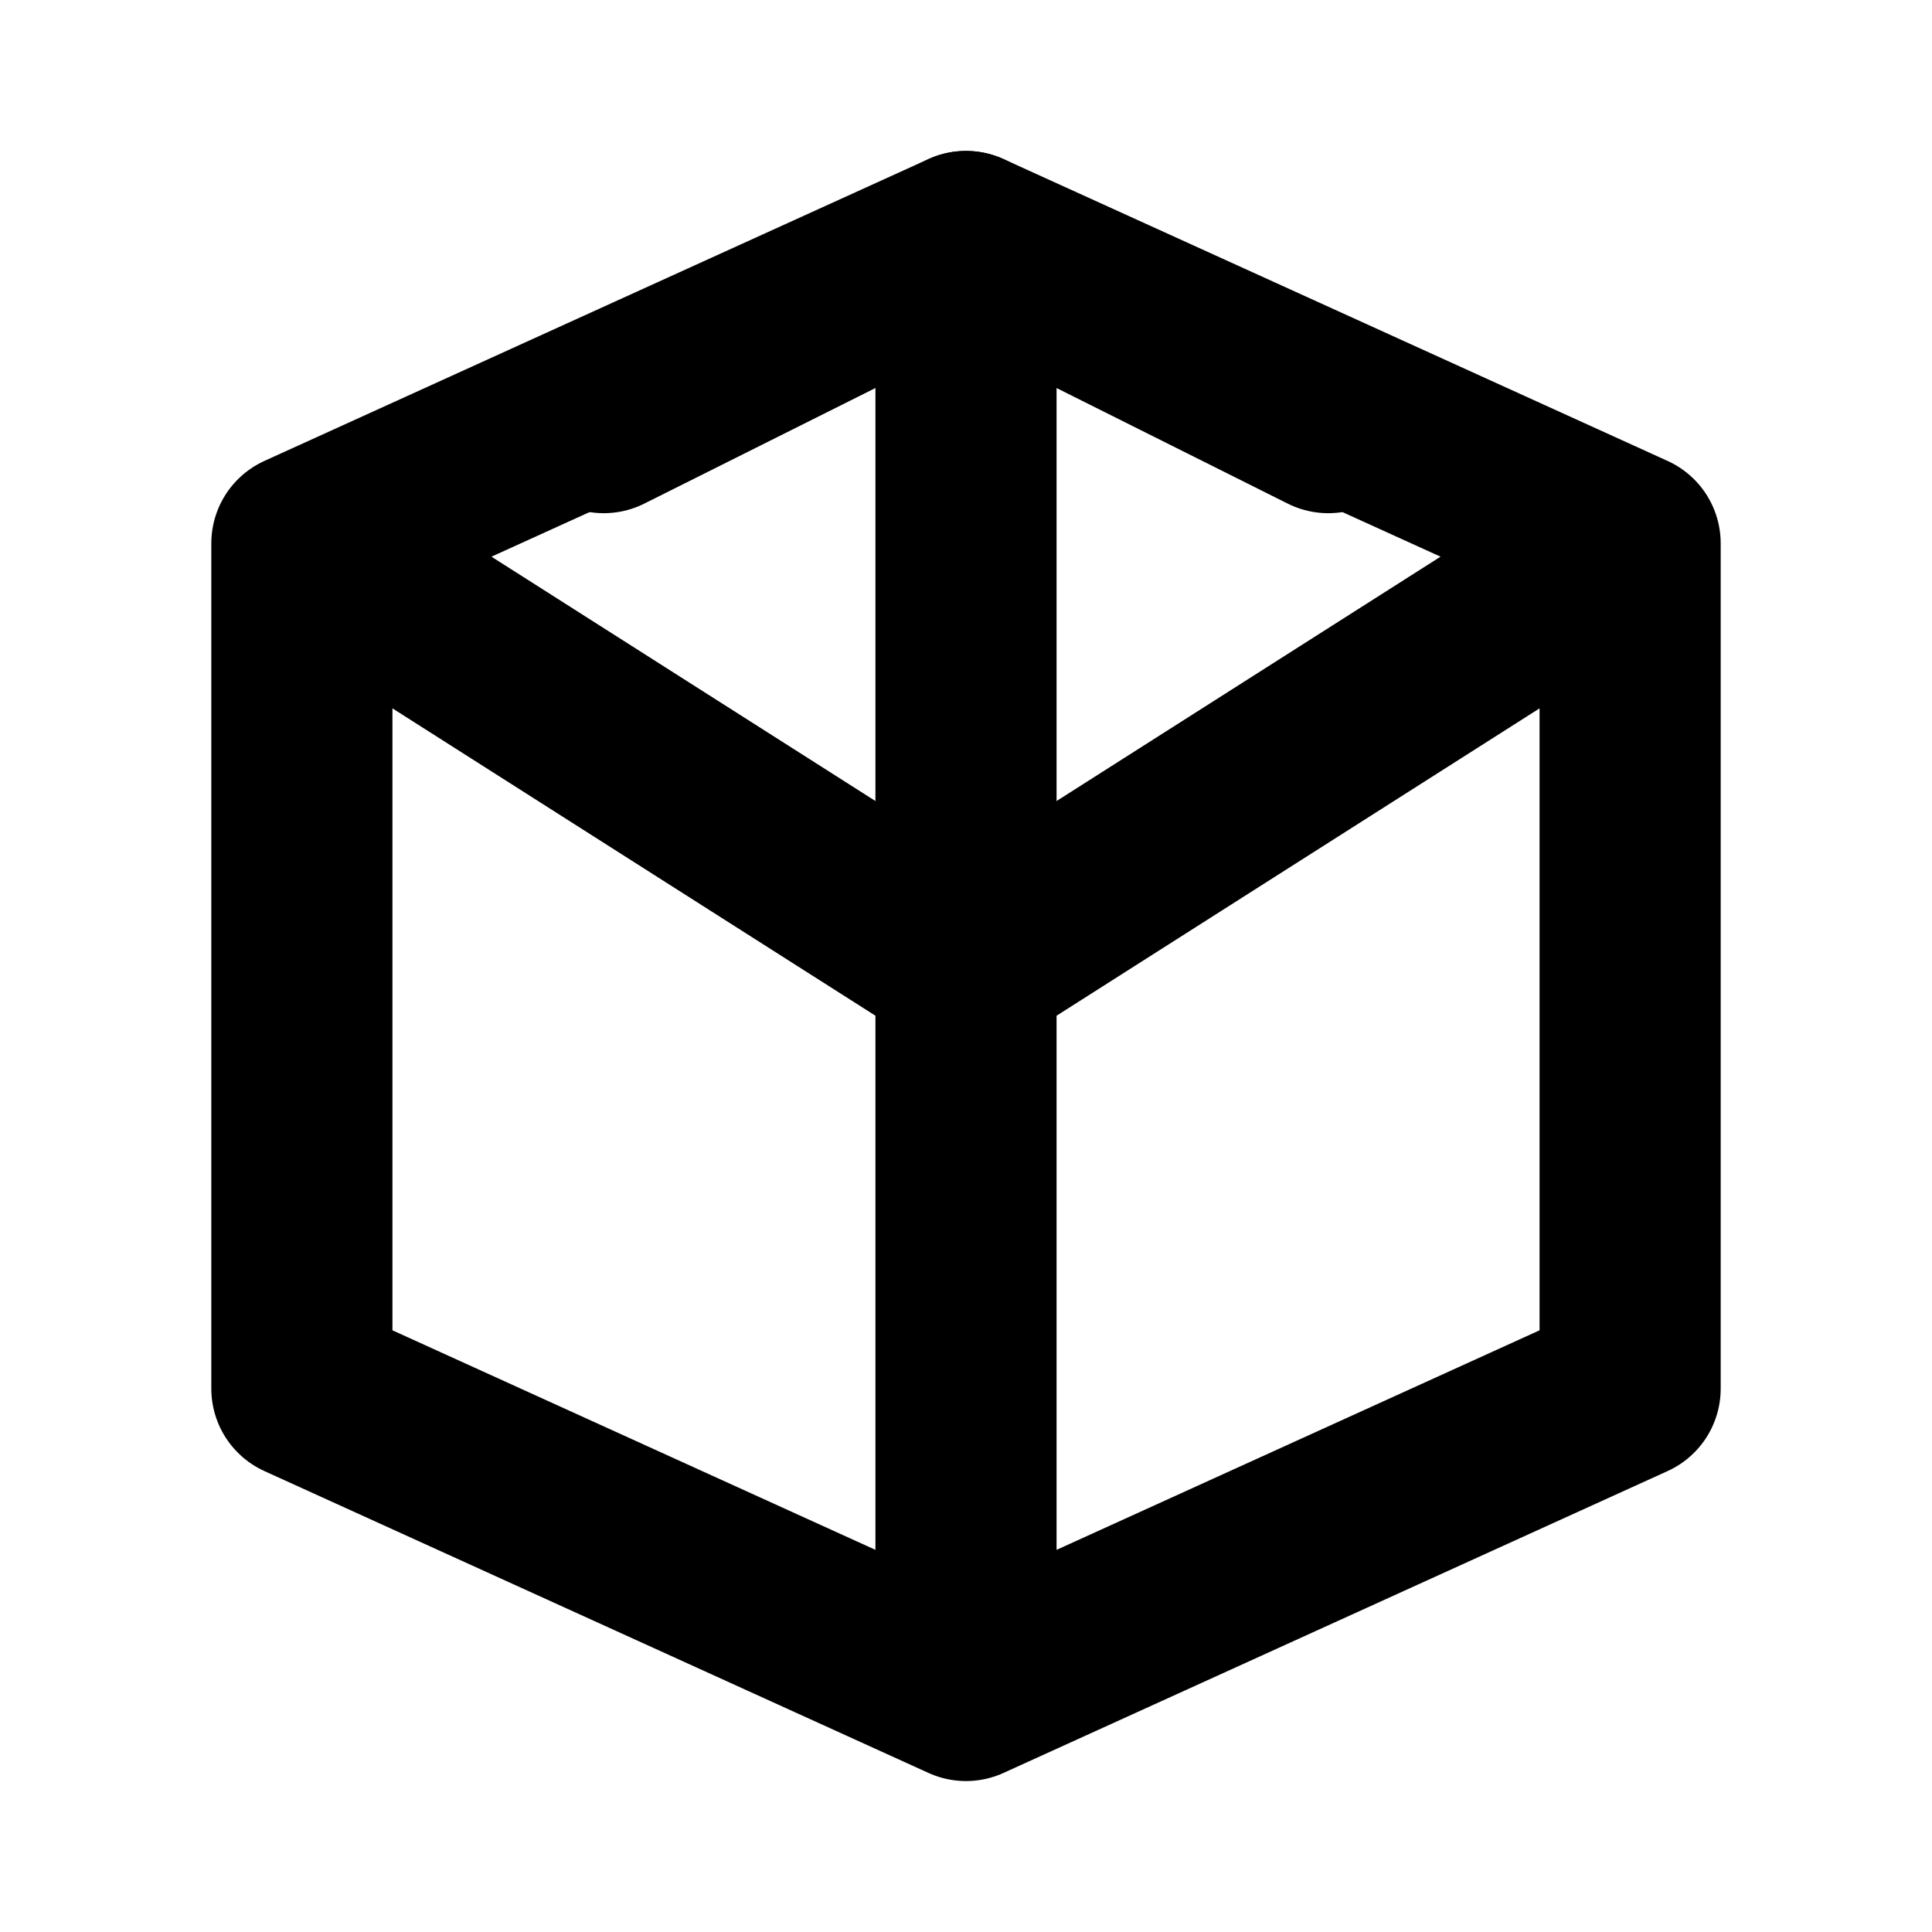
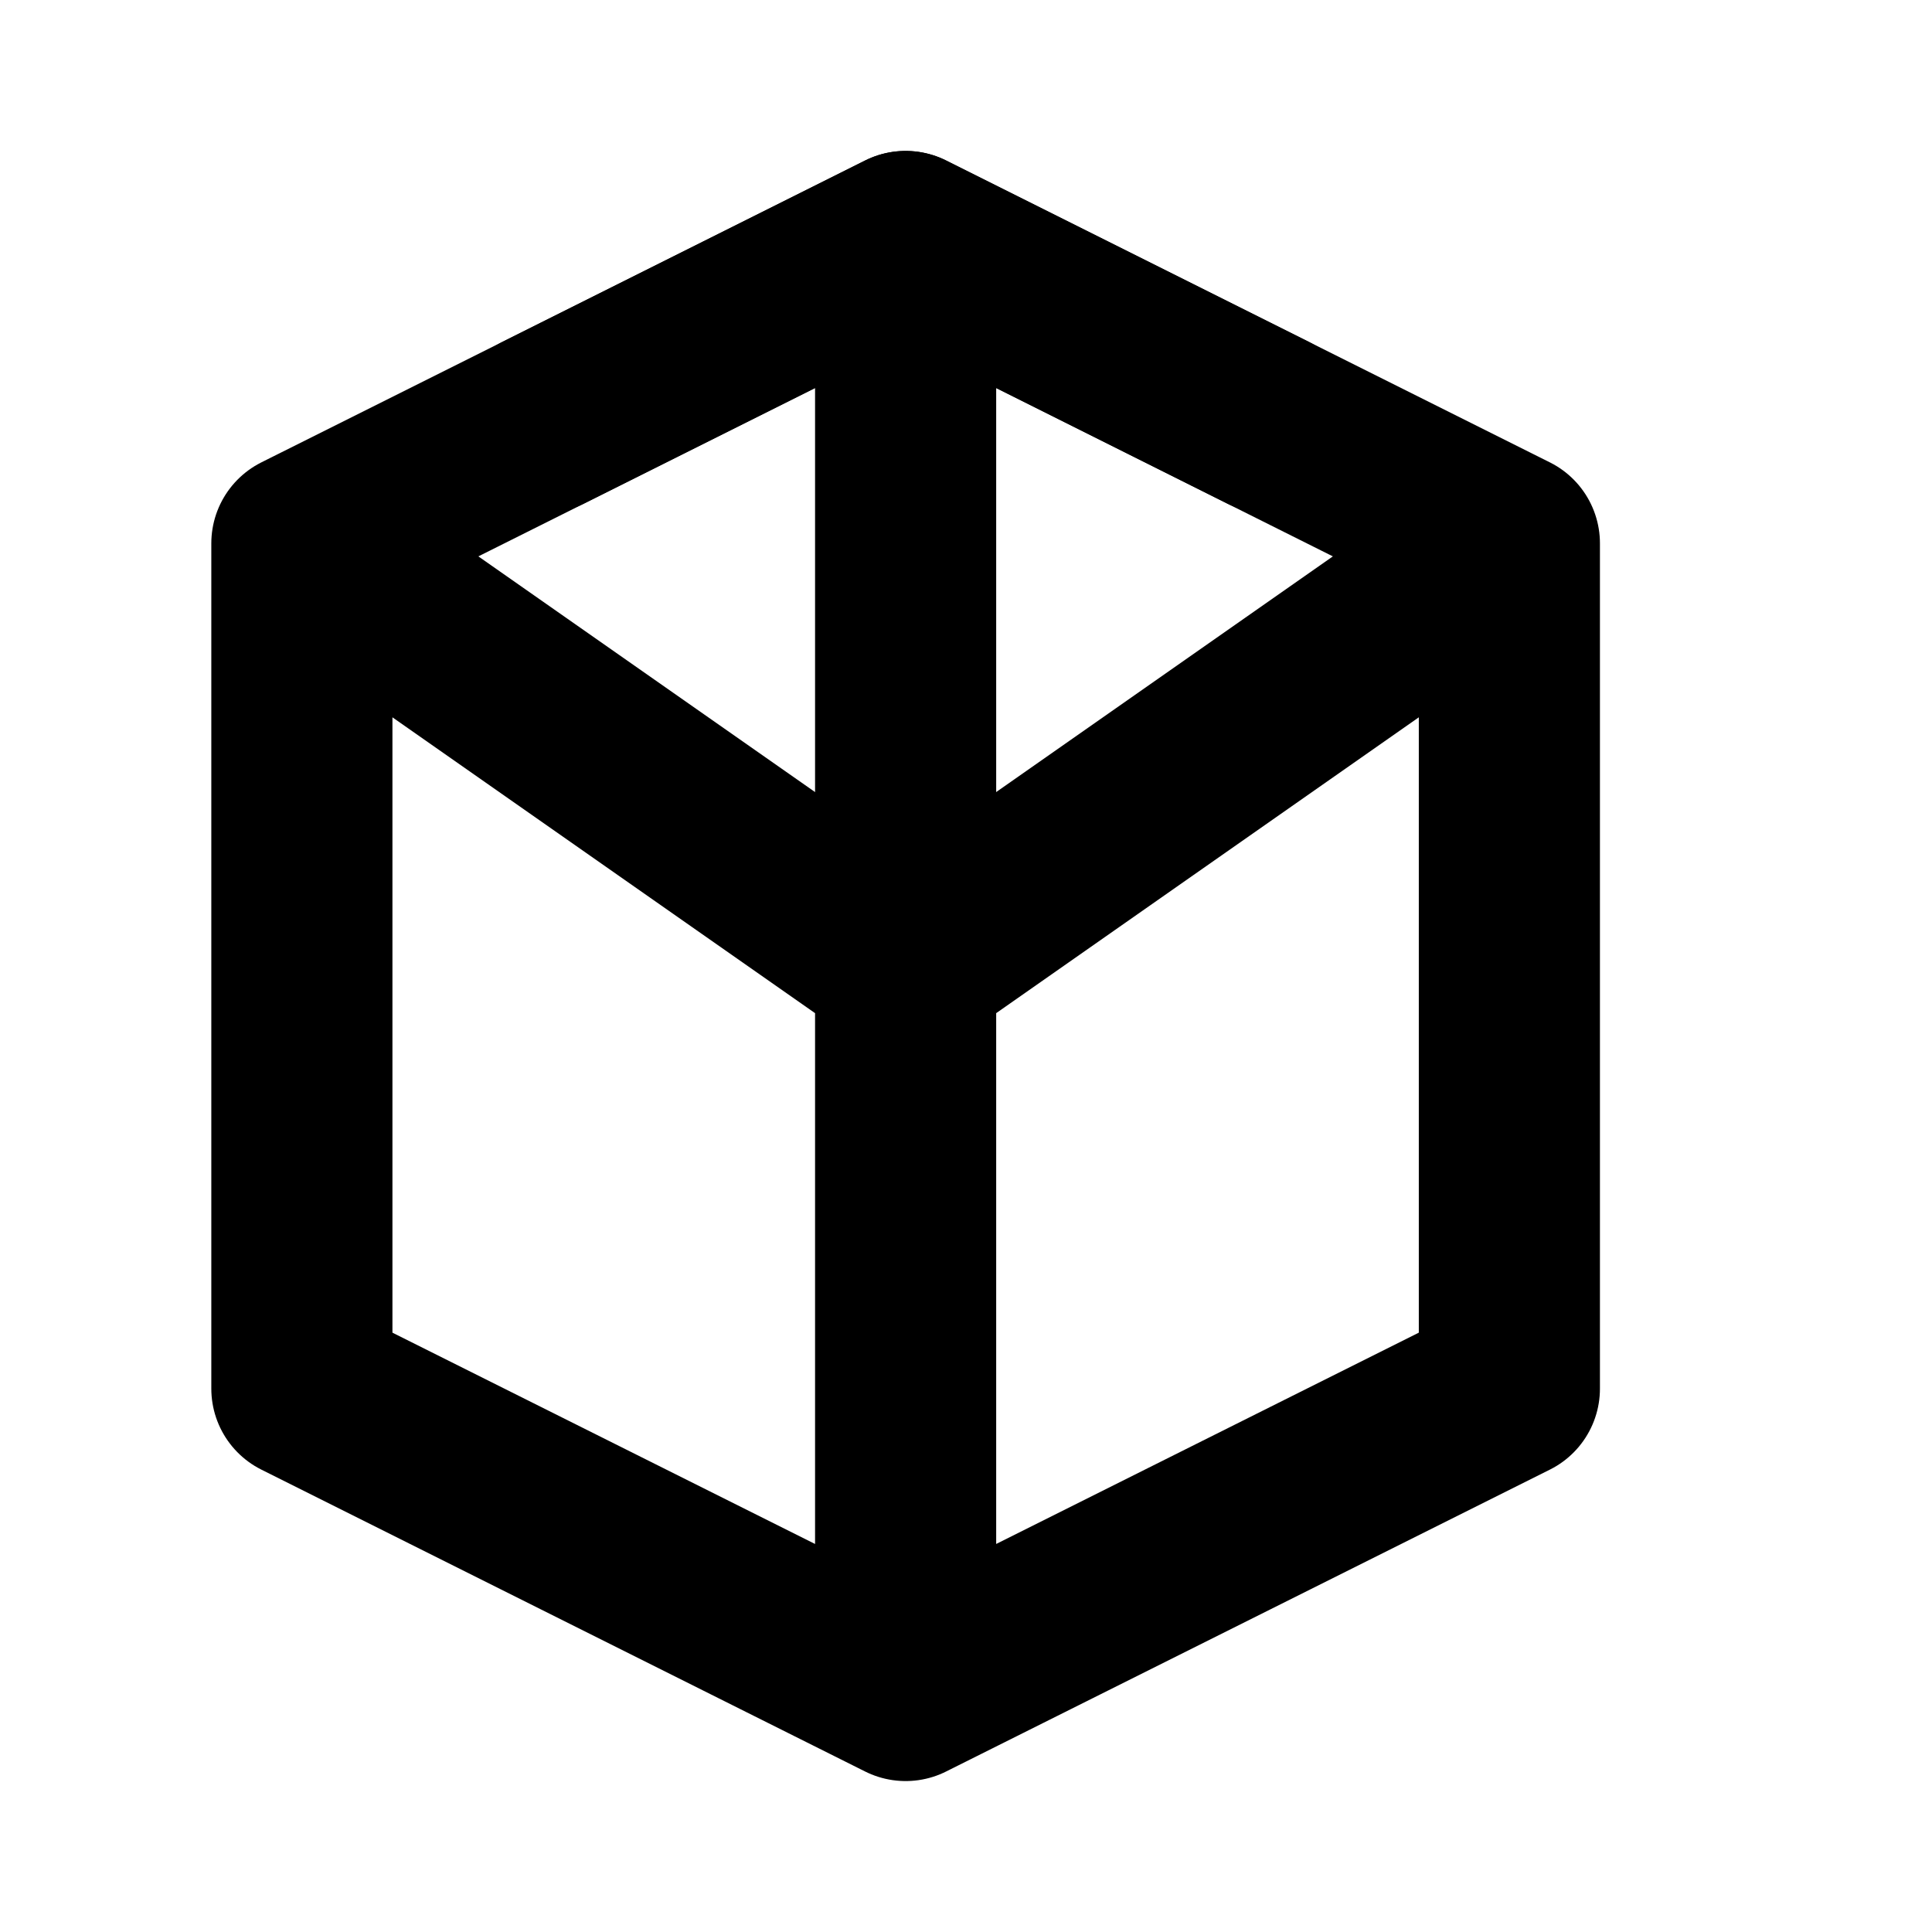
<svg xmlns="http://www.w3.org/2000/svg" viewBox="0 0 16 16" fill="none" stroke="currentColor" stroke-width="1.5" stroke-linecap="round" stroke-linejoin="round">
-   <path d="M8 2L13.5 4.5V11.5L8 14L2.5 11.5V4.5ZM2.5 4.5L8 8L13.5 4.5M8 8V14" />
-   <path class="accent" d="M8 7.5V2M8 2L5 3.5M8 2L11 3.5" />
+   <path d="M7.5 2L12.5 4.5V11.5L7.5 14L2.5 11.5V4.5ZM2.5 4.5L7.5 8L12.5 4.5M7.5 8V14" />
+   <path class="accent" d="M7.5 7.5V2M7.5 2L4.5 3.5M7.5 2L10.5 3.5" />
</svg>
